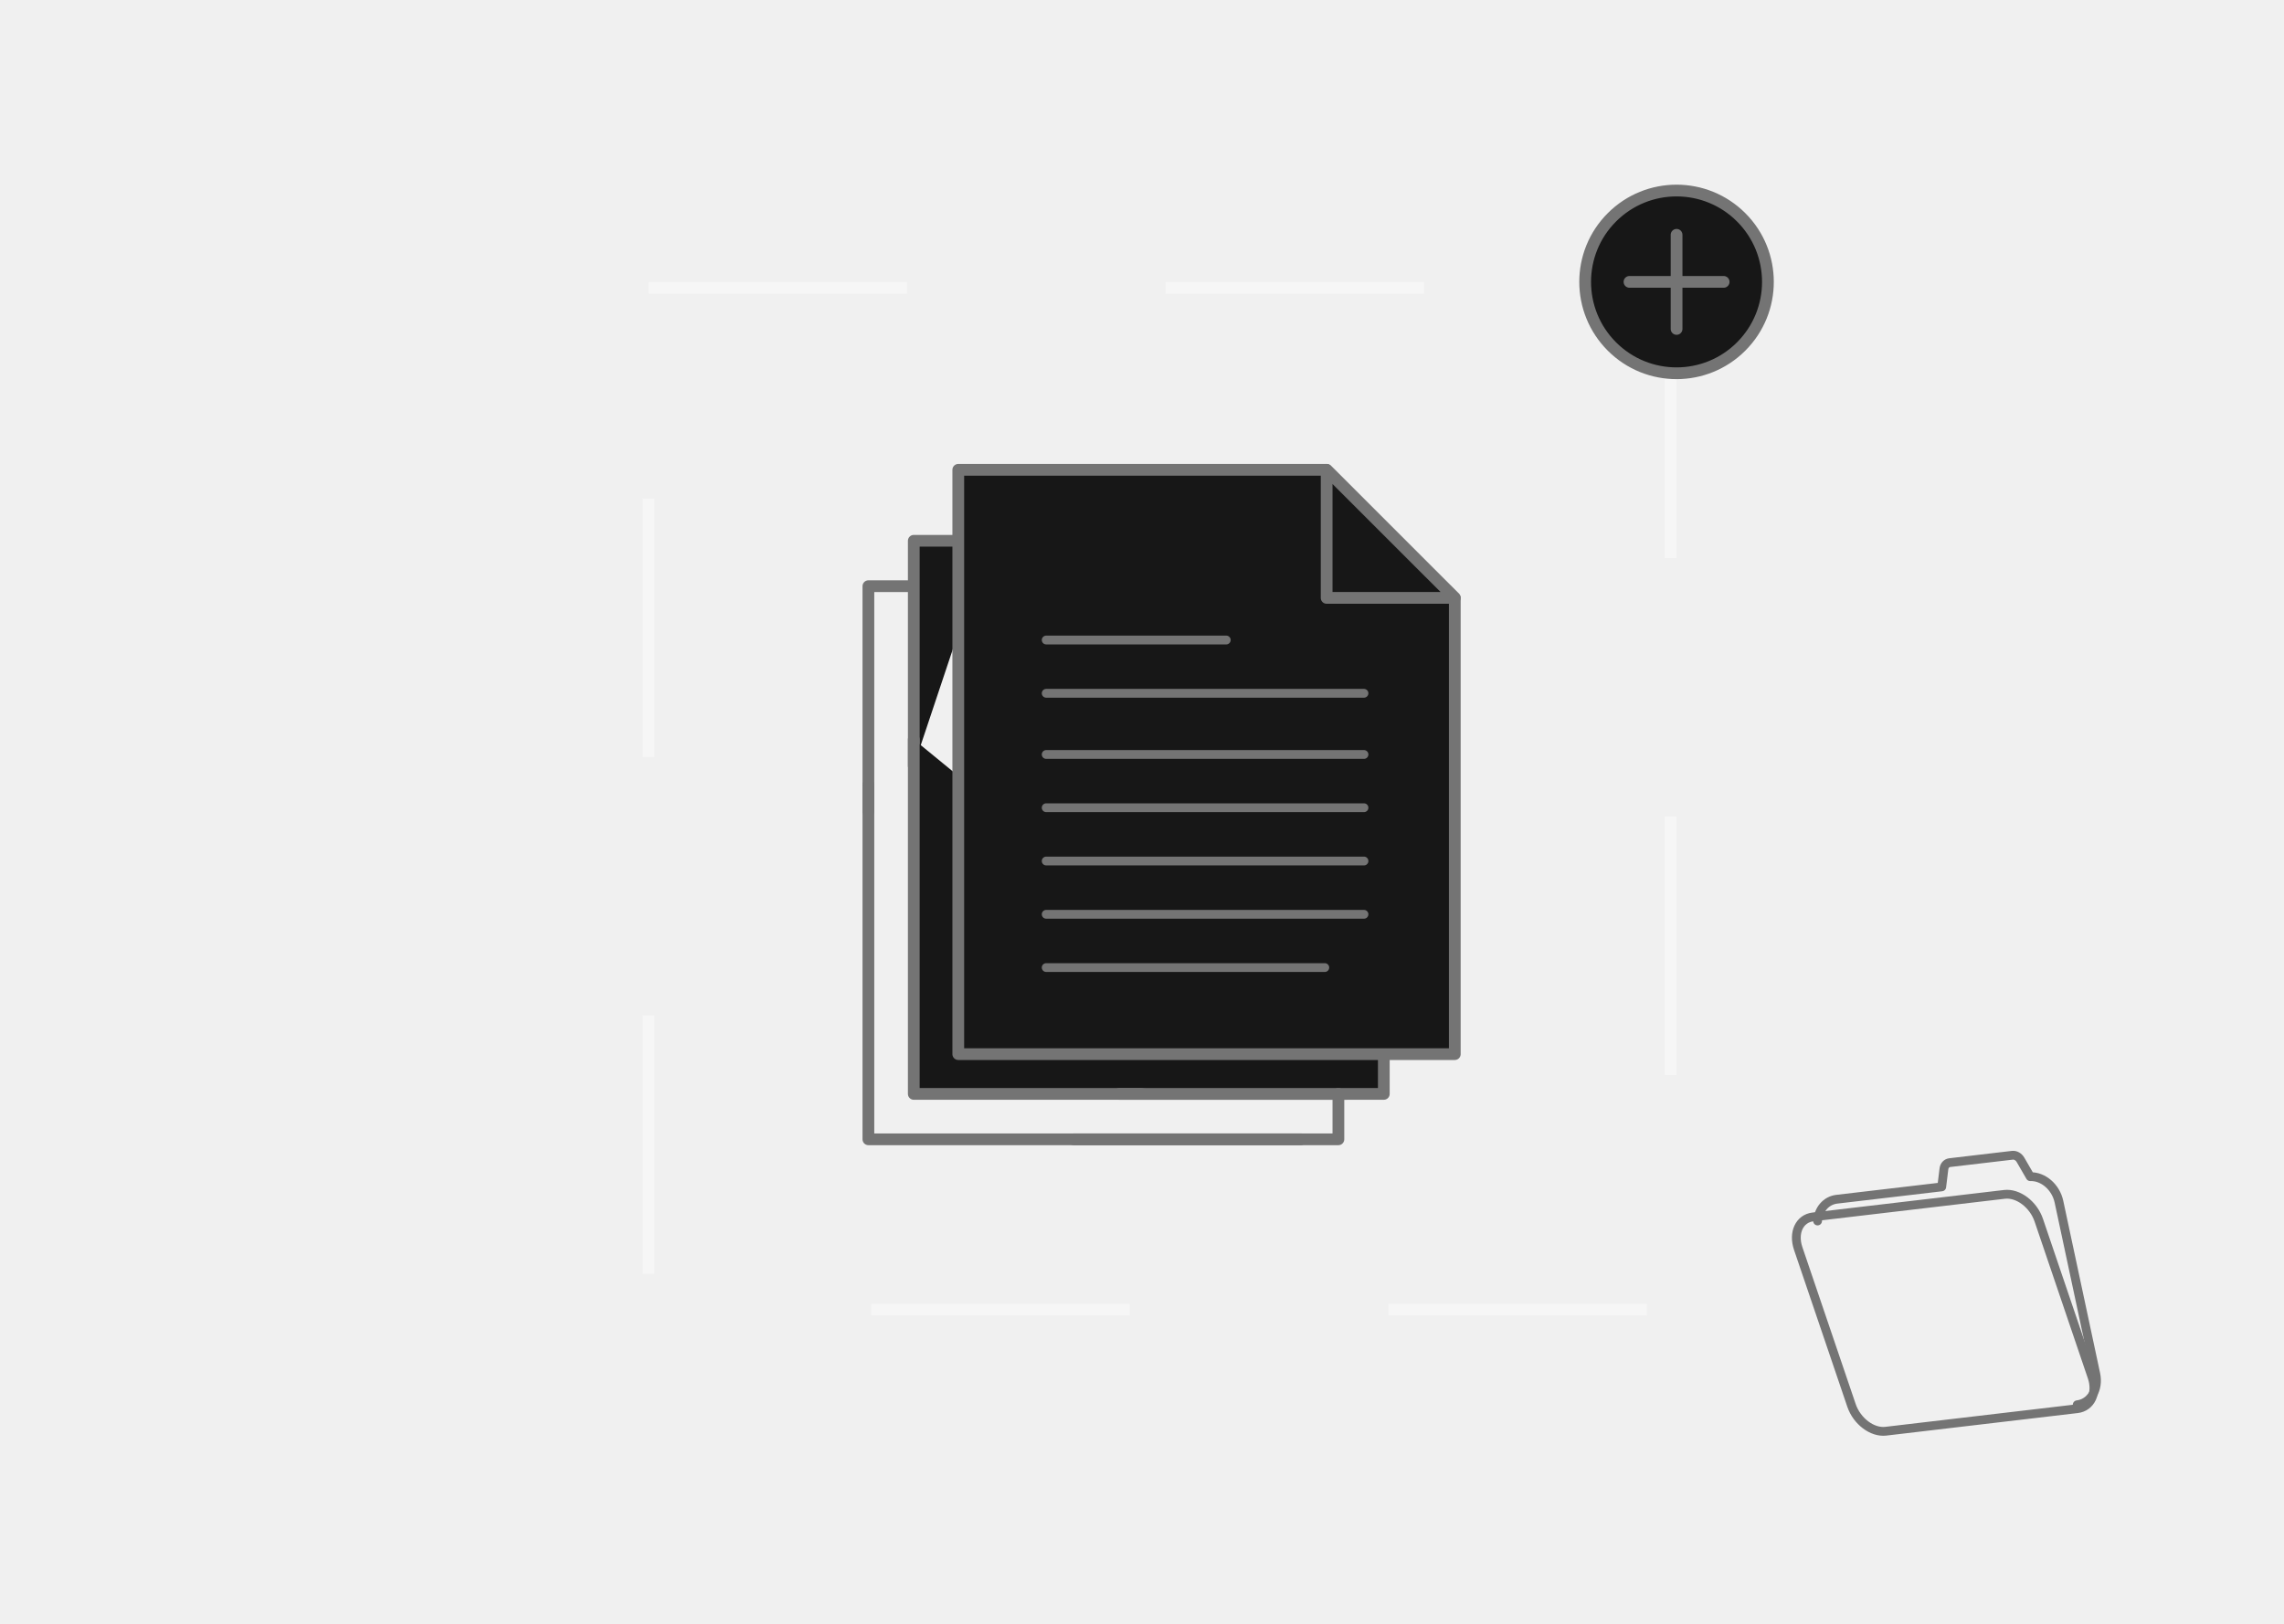
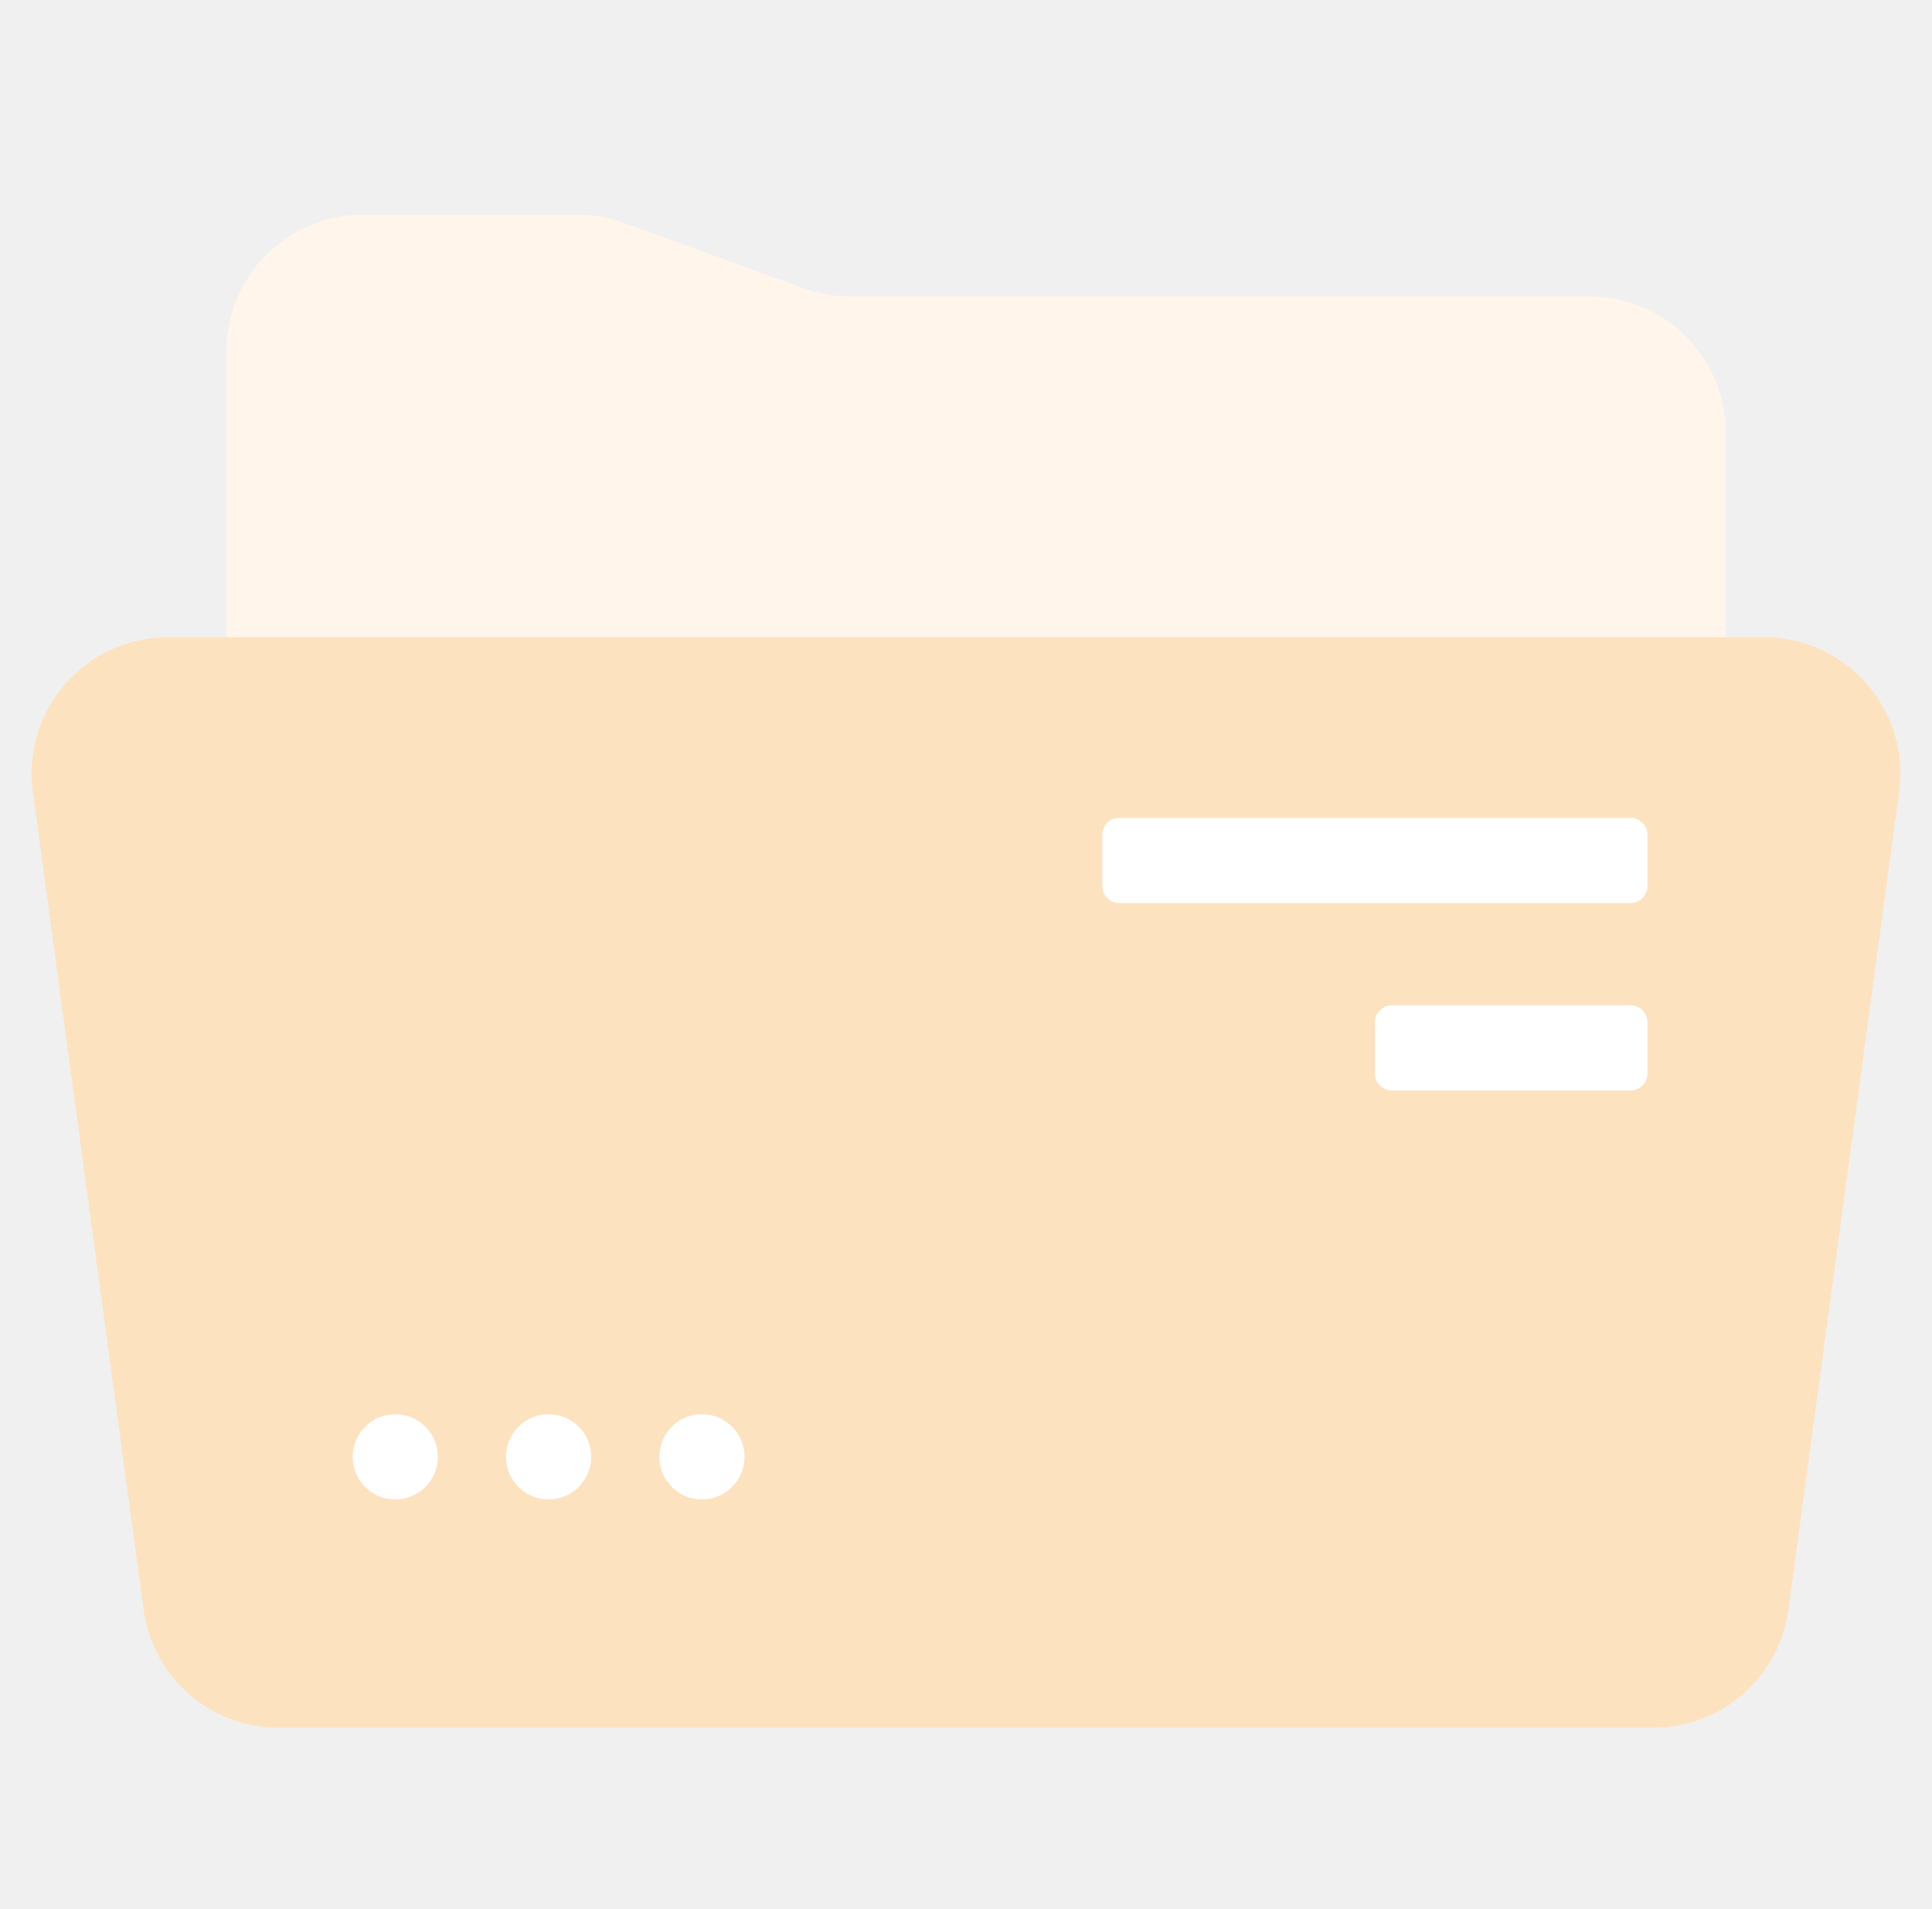
- <svg xmlns="http://www.w3.org/2000/svg" width="173" height="123" viewBox="0 0 173 123" fill="none">
-   <path d="M74.299 41.83H94.249" stroke="#747474" stroke-width="0.89" stroke-miterlimit="10" stroke-linecap="round" stroke-linejoin="round" />
-   <path d="M69.214 58.035V40.971H74.914" fill="#171717" />
-   <path d="M69.214 58.035V40.971H74.914" stroke="#747474" stroke-width="0.89" stroke-miterlimit="10" stroke-linecap="round" stroke-linejoin="round" />
-   <path d="M101.974 82.877H69.214V56.02" fill="#171717" />
-   <path d="M101.974 82.877H69.214V56.02" stroke="#747474" stroke-width="0.89" stroke-miterlimit="10" stroke-linecap="round" stroke-linejoin="round" />
-   <path d="M104.815 78.207V82.876H84.786" fill="#171717" />
-   <path d="M104.815 78.207V82.876H84.786" stroke="#747474" stroke-width="0.89" stroke-miterlimit="10" stroke-linecap="round" stroke-linejoin="round" />
-   <path d="M65.776 61.474V44.41H68.927" stroke="#747474" stroke-width="0.89" stroke-miterlimit="10" stroke-linecap="round" stroke-linejoin="round" />
-   <path d="M98.535 86.316H65.776V59.459" stroke="#747474" stroke-width="0.89" stroke-miterlimit="10" stroke-linecap="round" stroke-linejoin="round" />
-   <path d="M101.376 82.877L101.376 86.316H81.347" stroke="#747474" stroke-width="0.89" stroke-miterlimit="10" stroke-linecap="round" stroke-linejoin="round" />
-   <path d="M110.192 45.298V79.862H72.584V35.594H100.486L107.012 42.12L110.192 45.298Z" fill="#171717" stroke="#747474" stroke-width="0.89" stroke-miterlimit="10" stroke-linecap="round" stroke-linejoin="round" />
-   <path d="M110.192 45.298H100.486V35.594L107.012 42.12L110.192 45.298Z" fill="#171717" stroke="#747474" stroke-width="0.89" stroke-miterlimit="10" stroke-linecap="round" stroke-linejoin="round" />
-   <path d="M79.243 48.488H92.883" stroke="#747474" stroke-width="0.667" stroke-miterlimit="10" stroke-linecap="round" stroke-linejoin="round" />
-   <path d="M79.243 52.525H103.314" stroke="#747474" stroke-width="0.667" stroke-miterlimit="10" stroke-linecap="round" stroke-linejoin="round" />
-   <path d="M79.243 57.16H103.314" stroke="#747474" stroke-width="0.667" stroke-miterlimit="10" stroke-linecap="round" stroke-linejoin="round" />
-   <path d="M79.243 61.195H103.314" stroke="#747474" stroke-width="0.667" stroke-miterlimit="10" stroke-linecap="round" stroke-linejoin="round" />
-   <path d="M79.243 65.232H103.314" stroke="#747474" stroke-width="0.667" stroke-miterlimit="10" stroke-linecap="round" stroke-linejoin="round" />
-   <path d="M79.243 69.269H103.314" stroke="#747474" stroke-width="0.667" stroke-miterlimit="10" stroke-linecap="round" stroke-linejoin="round" />
-   <path d="M79.243 73.305H100.346" stroke="#747474" stroke-width="0.667" stroke-miterlimit="10" stroke-linecap="round" stroke-linejoin="round" />
-   <rect x="49.126" y="21.802" width="77.417" height="77.417" stroke="white" stroke-opacity="0.4" stroke-width="0.89" stroke-dasharray="19.58 19.58" />
-   <path d="M157.342 106.724L142.837 108.432C141.811 108.553 140.648 107.677 140.24 106.476L136.204 94.59C135.796 93.388 136.297 92.317 137.324 92.196L151.828 90.488C152.855 90.367 154.018 91.243 154.426 92.444L158.462 104.33C158.87 105.532 158.368 106.603 157.342 106.724Z" stroke="#747474" stroke-width="0.667" stroke-miterlimit="10" stroke-linecap="round" stroke-linejoin="round" />
-   <path d="M157.336 106.427C158.363 106.306 158.993 105.258 158.742 104.086L155.956 91.05C155.717 89.931 154.76 89.113 153.779 89.147L153.043 87.875C152.905 87.636 152.661 87.498 152.427 87.525L147.681 88.084C147.447 88.112 147.272 88.3 147.241 88.558L147.074 89.921L139.126 90.856C138.307 90.953 137.741 91.638 137.671 92.505" stroke="#747474" stroke-width="0.667" stroke-miterlimit="10" stroke-linecap="round" stroke-linejoin="round" />
-   <path d="M131.883 26.252C134.586 23.549 134.586 19.166 131.883 16.463C129.18 13.76 124.797 13.76 122.094 16.463C119.391 19.166 119.391 23.549 122.094 26.252C124.797 28.955 129.18 28.955 131.883 26.252Z" fill="#171717" stroke="#747474" stroke-width="0.89" stroke-miterlimit="10" stroke-linecap="round" stroke-linejoin="round" />
-   <path d="M126.991 17.789V24.921" stroke="#747474" stroke-width="0.89" stroke-miterlimit="10" stroke-linecap="round" stroke-linejoin="round" />
-   <path d="M130.557 21.355H123.424" stroke="#747474" stroke-width="0.89" stroke-miterlimit="10" stroke-linecap="round" stroke-linejoin="round" />
+ <svg xmlns="http://www.w3.org/2000/svg" width="81" height="80" viewBox="0 0 81 80" fill="none">
+   <path d="M9.5 14.714C9.5 11.558 12.058 9 15.214 9H24.208C24.874 9 25.535 9.116 26.16 9.344L33.697 12.085C34.323 12.312 34.984 12.429 35.65 12.429H66.643C69.799 12.429 72.357 14.987 72.357 18.143V66.143C72.357 69.299 69.799 71.857 66.643 71.857H15.214C12.058 71.857 9.5 69.299 9.5 66.143V14.714Z" fill="#FFF5EA" />
+   <path d="M1.378 33.196C0.913 29.767 3.58 26.715 7.04 26.715H73.96C77.42 26.715 80.087 29.767 79.622 33.196L74.98 67.482C74.596 70.315 72.176 72.429 69.317 72.429H11.683C8.823 72.429 6.404 70.315 6.02 67.482L1.378 33.196Z" fill="#FDE2BF" />
+   <path d="M46.214 35C46.214 34.606 46.534 34.286 46.928 34.286H68.357C68.752 34.286 69.071 34.606 69.071 35V37.143C69.071 37.538 68.752 37.858 68.357 37.858H46.928C46.534 37.858 46.214 37.538 46.214 37.143V35Z" fill="white" />
+   <path d="M57.643 42.858C57.643 42.463 57.963 42.143 58.357 42.143H68.357C68.752 42.143 69.071 42.463 69.071 42.858V45C69.071 45.395 68.752 45.715 68.357 45.715H58.357C57.963 45.715 57.643 45.395 57.643 45V42.858Z" fill="white" />
+   <path d="M23 59.286C22.014 59.286 21.214 60.086 21.214 61.072C21.214 62.058 22.014 62.858 23 62.858C23.986 62.858 24.786 62.058 24.786 61.072C24.786 60.086 23.986 59.286 23 59.286Z" fill="white" />
+   <path d="M27.643 61.072C27.643 60.086 28.442 59.286 29.428 59.286C30.415 59.286 31.214 60.086 31.214 61.072C31.214 62.058 30.415 62.858 29.428 62.858C28.442 62.858 27.643 62.058 27.643 61.072Z" fill="white" />
+   <path d="M16.571 59.286C15.585 59.286 14.786 60.086 14.786 61.072C14.786 62.058 15.585 62.858 16.571 62.858C17.558 62.858 18.357 62.058 18.357 61.072C18.357 60.086 17.558 59.286 16.571 59.286Z" fill="white" />
</svg>
